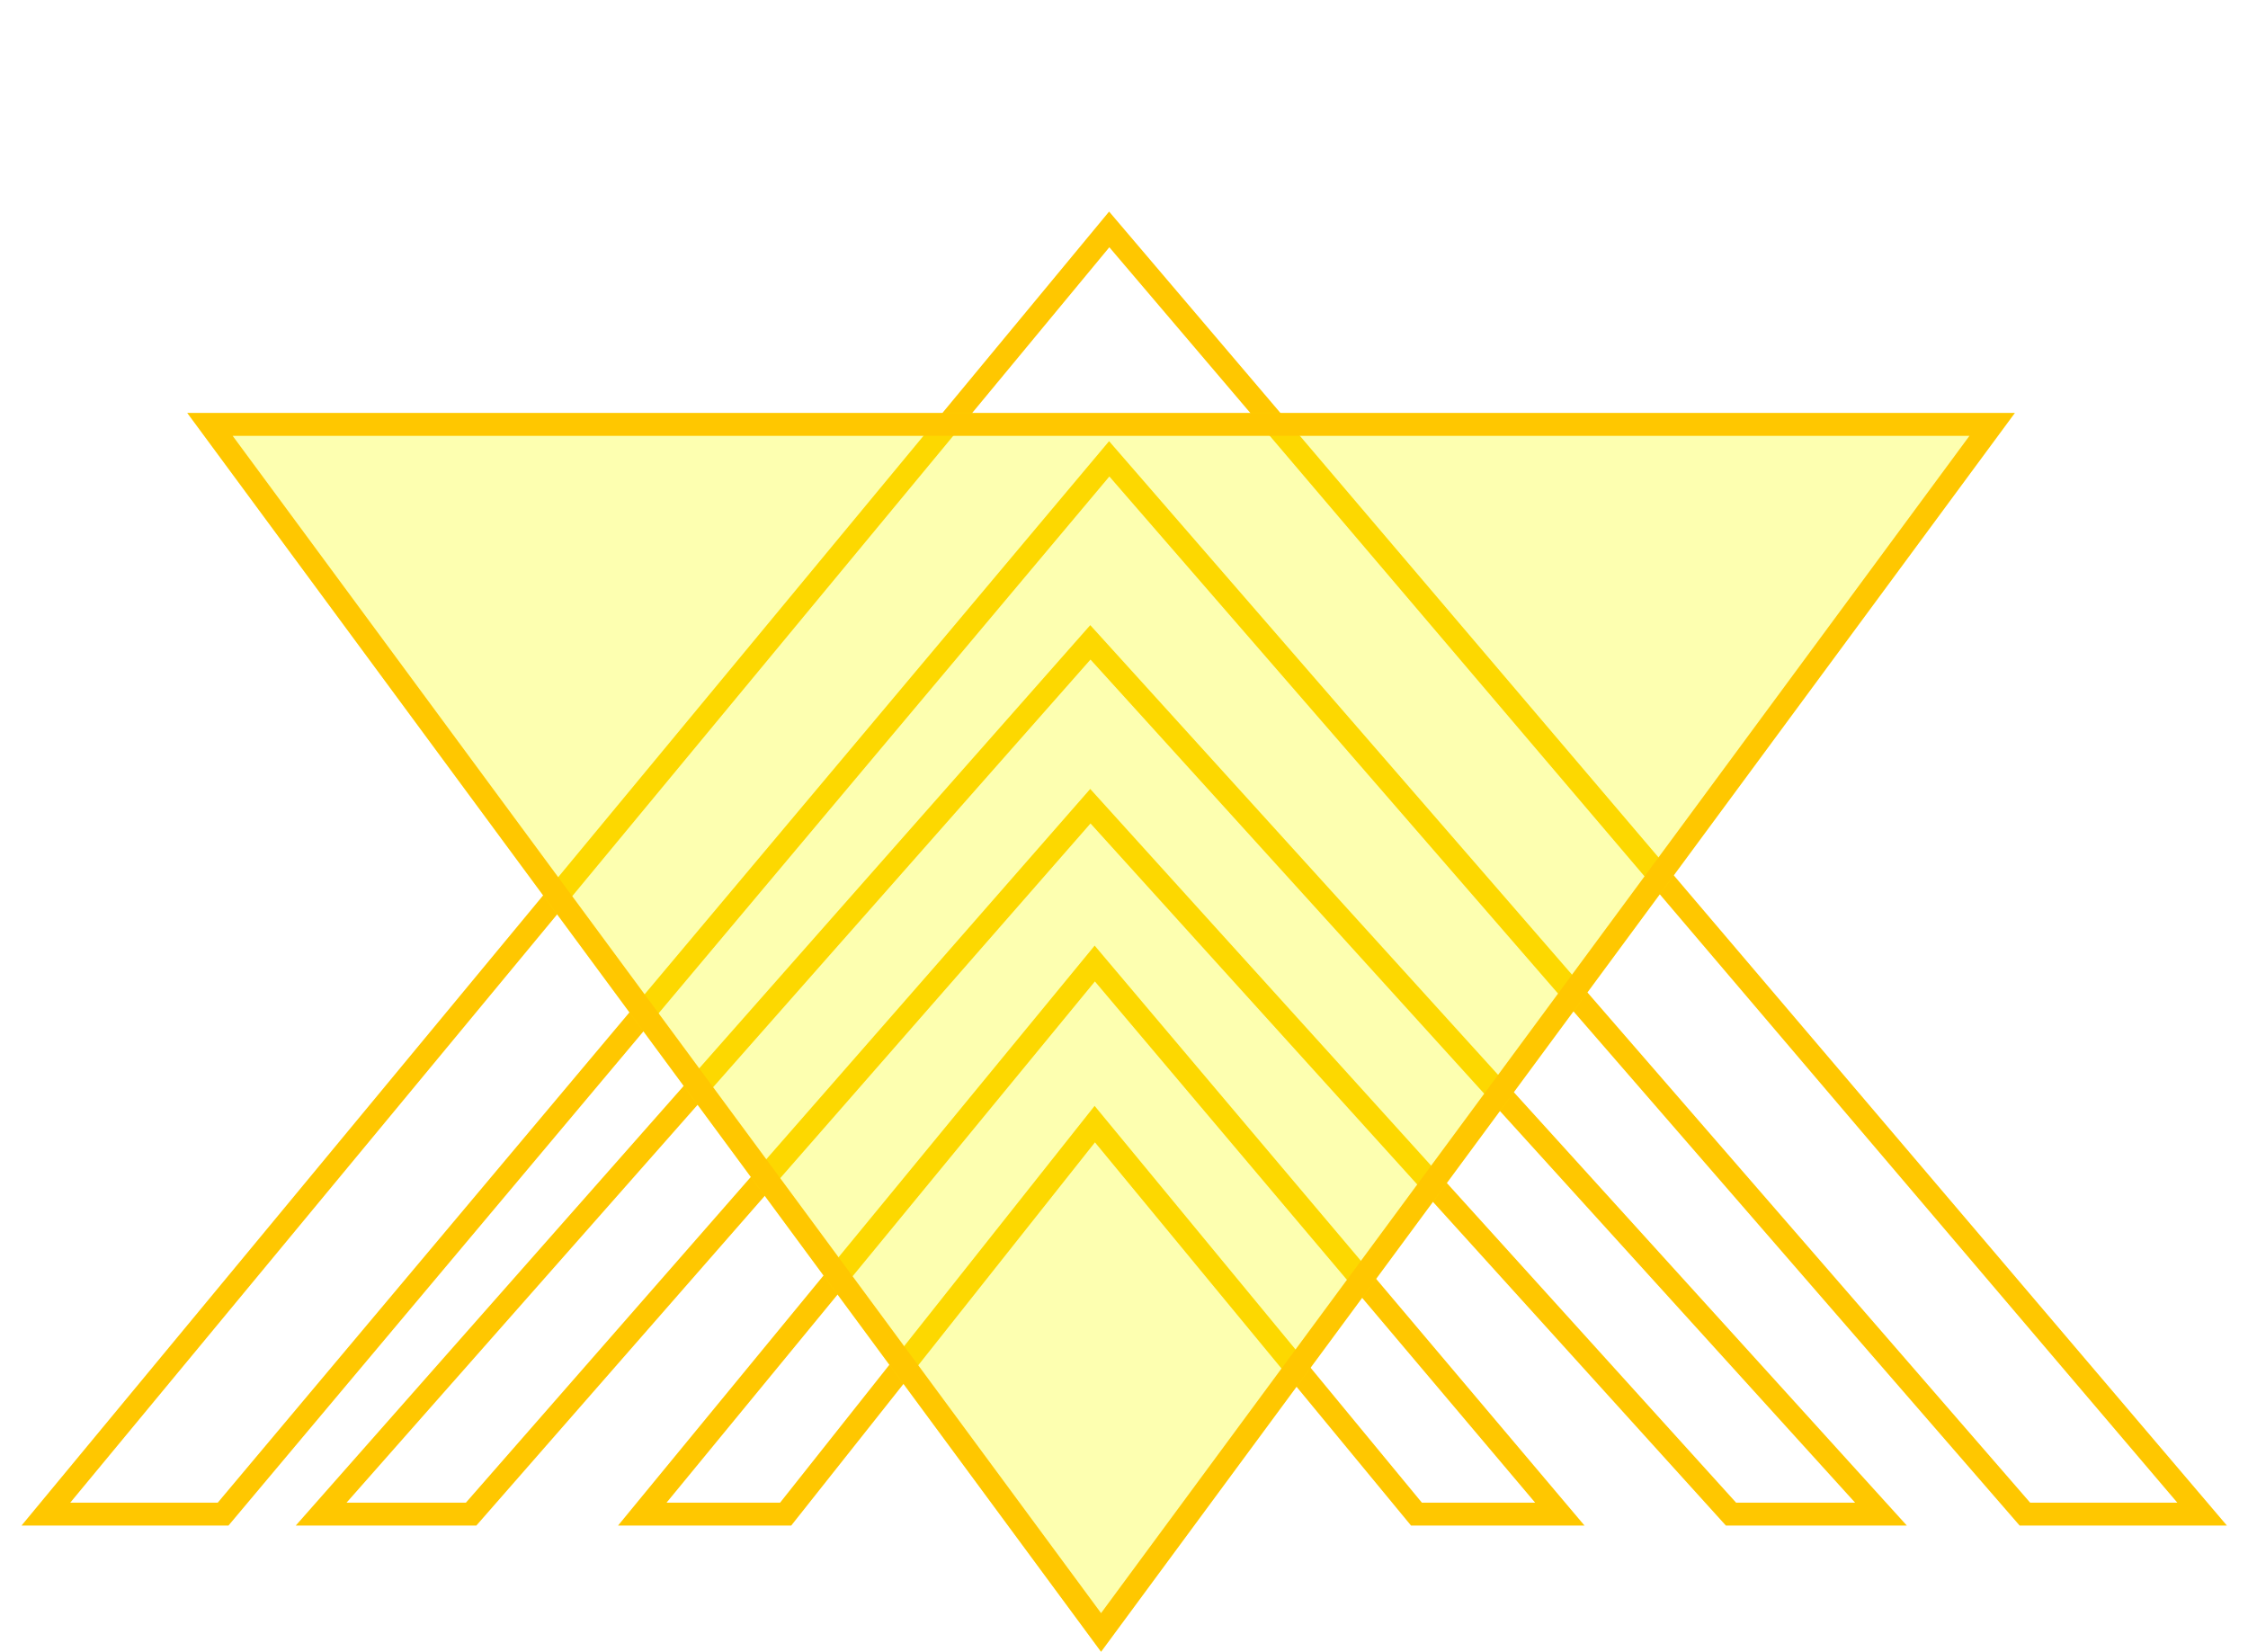
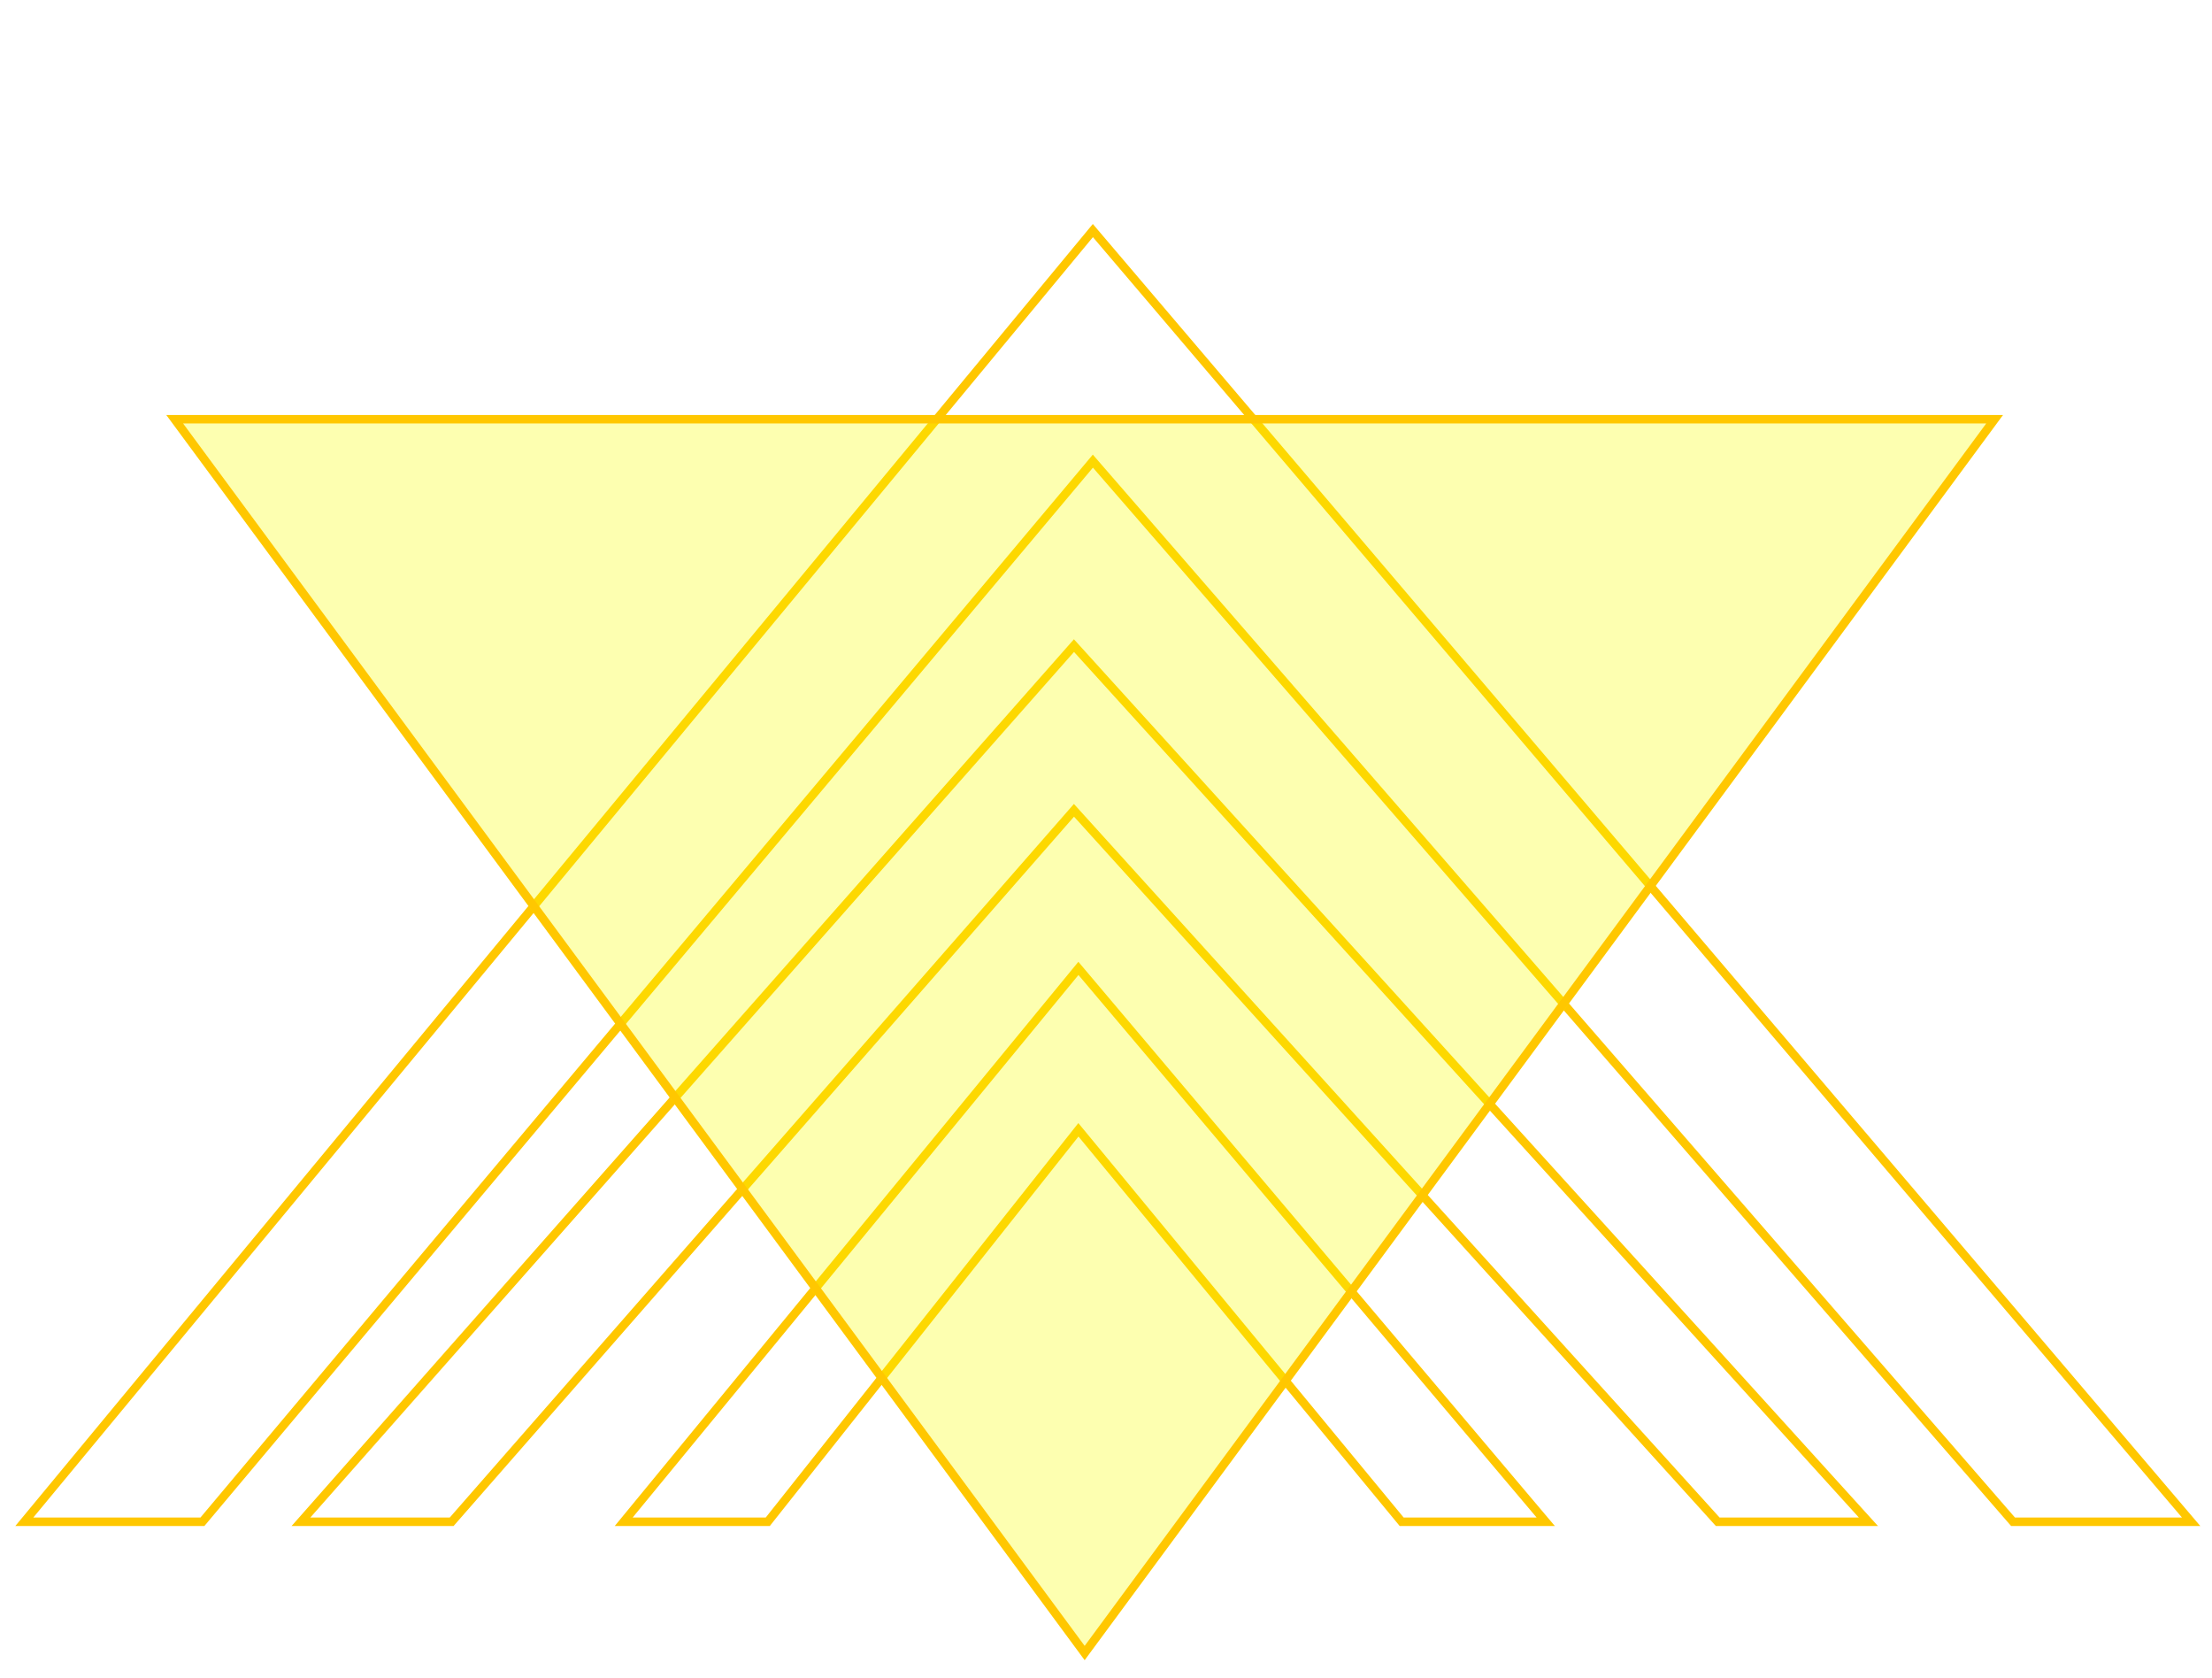
- <svg xmlns="http://www.w3.org/2000/svg" width="49" height="36" viewBox="0 0 49 36" fill="none">
-   <path d="M4.863 33H1L24.178 5L48 33H44.137L24.178 10L4.863 33Z" stroke="#FFC700" stroke-width="0.5" />
-   <path d="M10.269 33H7L23.767 14L41 33H37.731L23.767 17.571L10.269 33Z" stroke="#FFC700" stroke-width="0.5" />
-   <path d="M17.125 33H14L23.863 21L34 33H30.875L23.863 24.5L17.125 33Z" stroke="#FFC700" stroke-width="0.5" />
-   <g filter="url(#filter0_b_493_1669)">
-     <path d="M24 36L4.081 9H43.919L24 36Z" fill="#FAFF00" fill-opacity="0.31" />
-     <path d="M43.423 9.25L24 35.579L4.577 9.25H43.423Z" stroke="#FFC700" stroke-width="0.5" />
+ <svg xmlns="http://www.w3.org/2000/svg" width="91" height="69" viewBox="0 0 91 69" fill="none">
+   <path d="M8.327 62.589H1L44.96 9.483L90.142 62.589H82.815L44.96 18.966L8.327 62.589Z" stroke="#FFC700" stroke-width="0.348" />
+   <path d="M18.581 62.589H12.381L44.182 26.553L76.866 62.589H70.666L44.182 33.327L18.581 62.589Z" stroke="#FFC700" stroke-width="0.348" />
+   <path d="M31.585 62.589H25.658L44.365 39.829L63.591 62.589H57.664L44.365 46.468L31.585 62.589Z" stroke="#FFC700" stroke-width="0.348" />
+   <g filter="url(#filter0_b_3257_4058)">
+     <path d="M44.622 68.279L6.843 17.07H82.4L44.622 68.279Z" fill="#FAFF00" fill-opacity="0.31" />
+     <path d="M82.056 17.243L44.622 67.986L7.188 17.243H82.056Z" stroke="#FFC700" stroke-width="0.348" />
  </g>
  <defs>
-     <filter id="filter0_b_493_1669" x="0.082" y="5" width="47.837" height="35" filterUnits="userSpaceOnUse" color-interpolation-filters="sRGB">
+     <filter id="filter0_b_3257_4058" x="4.064" y="14.29" width="81.117" height="56.769" filterUnits="userSpaceOnUse" color-interpolation-filters="sRGB">
      <feFlood flood-opacity="0" result="BackgroundImageFix" />
-       <feGaussianBlur in="BackgroundImageFix" stdDeviation="2" />
-       <feComposite in2="SourceAlpha" operator="in" result="effect1_backgroundBlur_493_1669" />
-       <feBlend mode="normal" in="SourceGraphic" in2="effect1_backgroundBlur_493_1669" result="shape" />
+       <feGaussianBlur in="BackgroundImageFix" stdDeviation="1.39" />
+       <feComposite in2="SourceAlpha" operator="in" result="effect1_backgroundBlur_3257_4058" />
+       <feBlend mode="normal" in="SourceGraphic" in2="effect1_backgroundBlur_3257_4058" result="shape" />
    </filter>
  </defs>
</svg>
